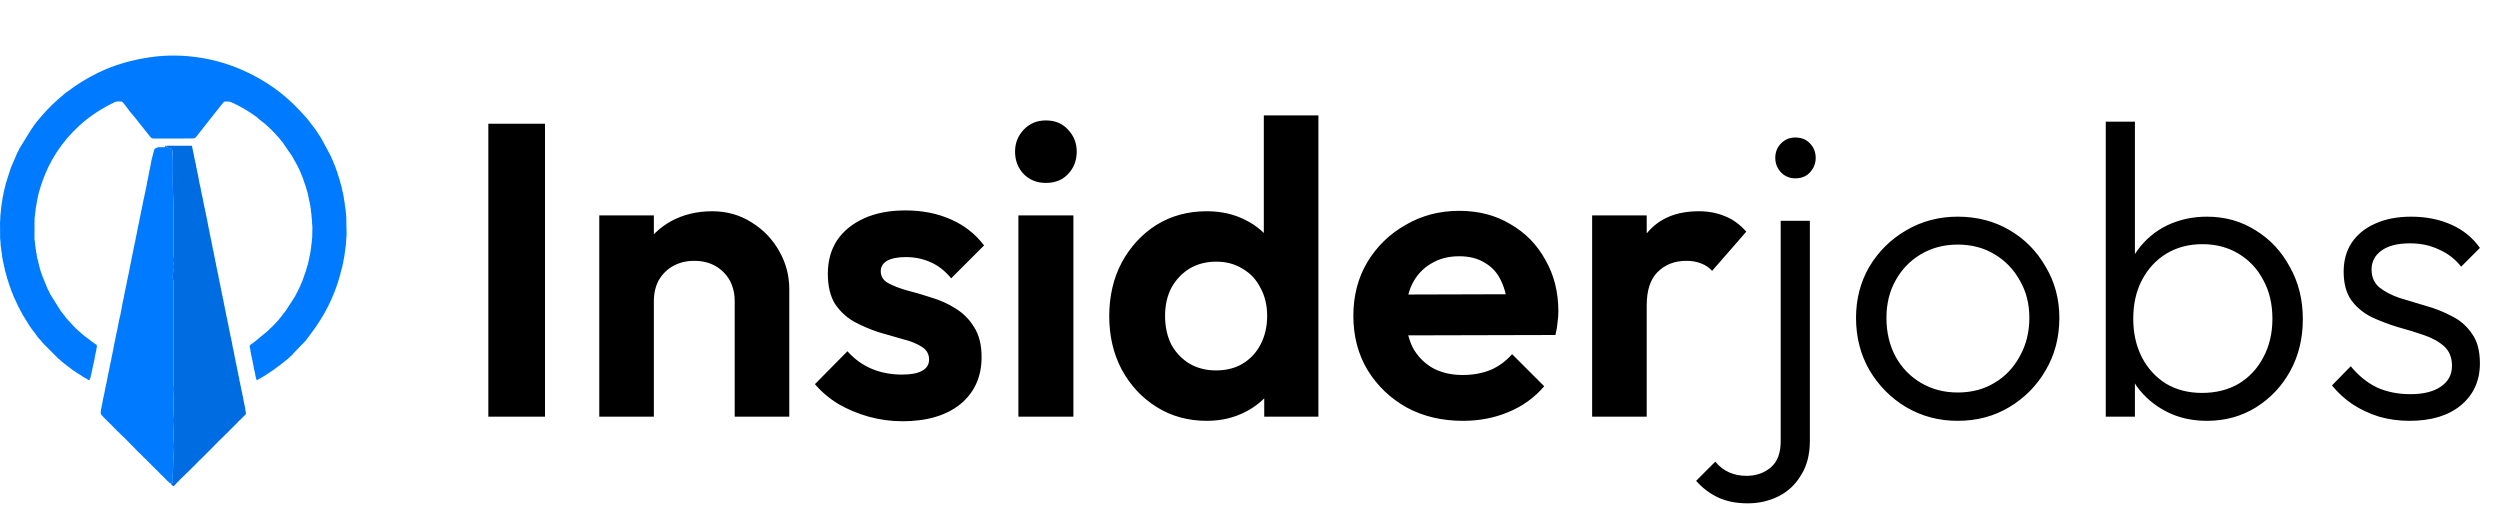
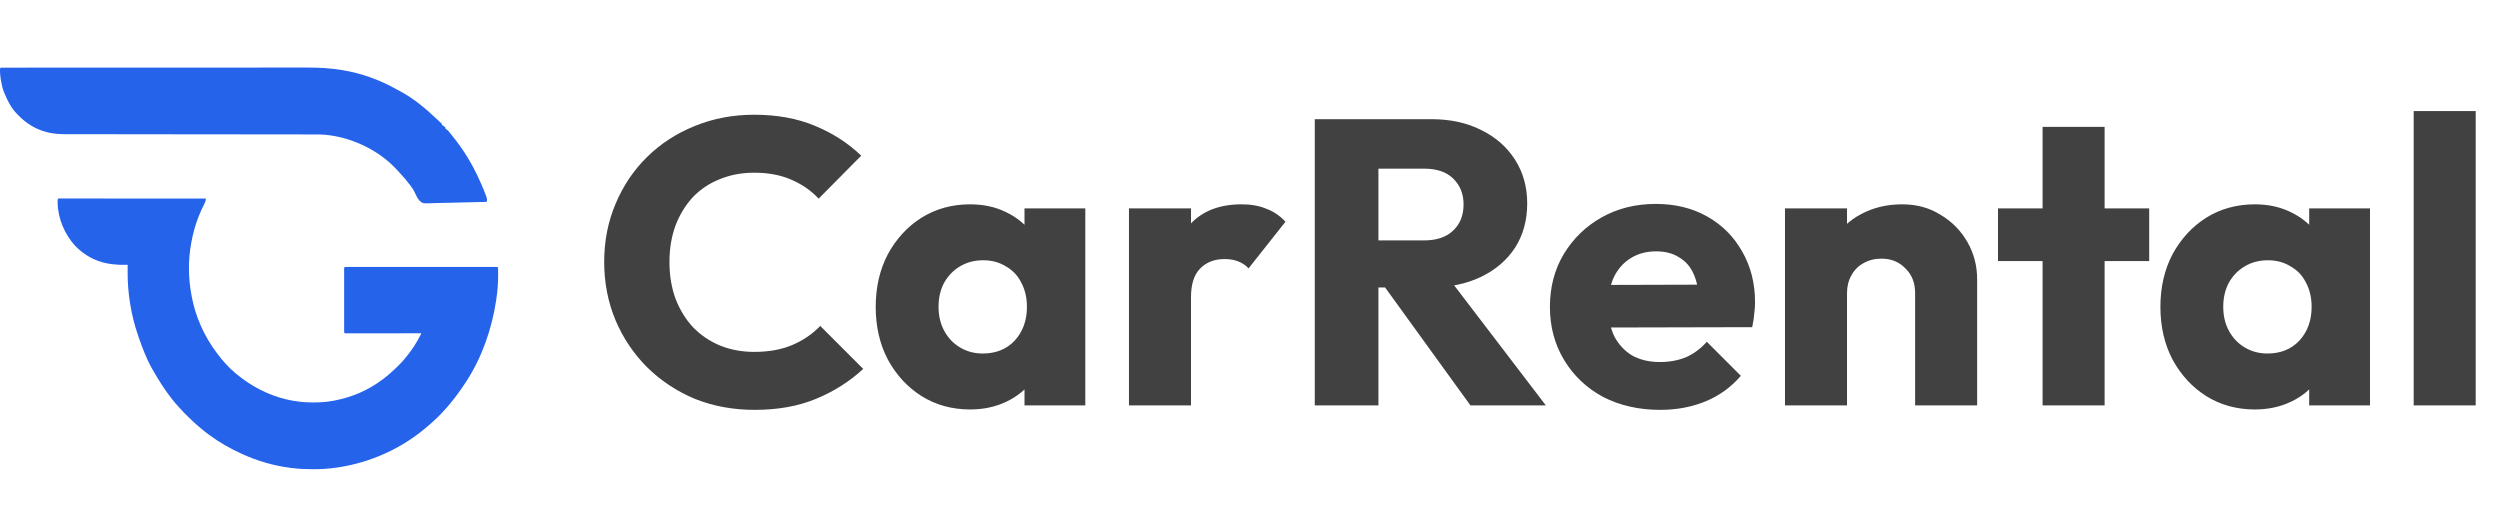
- <svg xmlns="http://www.w3.org/2000/svg" width="180" height="38" viewBox="0 0 180 38" fill="none">
-   <path d="M35.16 30V8.91H39.24V30H35.16ZM52.898 30V21.69C52.898 20.83 52.628 20.13 52.088 19.59C51.548 19.05 50.848 18.78 49.988 18.78C49.428 18.78 48.928 18.9 48.488 19.14C48.048 19.38 47.698 19.72 47.438 20.16C47.198 20.6 47.078 21.11 47.078 21.69L45.548 20.91C45.548 19.77 45.788 18.78 46.268 17.94C46.768 17.08 47.448 16.41 48.308 15.93C49.188 15.45 50.178 15.21 51.278 15.21C52.338 15.21 53.288 15.48 54.128 16.02C54.968 16.54 55.628 17.23 56.108 18.09C56.588 18.93 56.828 19.84 56.828 20.82V30H52.898ZM43.148 30V15.51H47.078V30H43.148ZM64.974 30.33C64.154 30.33 63.344 30.22 62.544 30C61.764 29.78 61.044 29.48 60.384 29.1C59.724 28.7 59.154 28.22 58.674 27.66L61.014 25.29C61.514 25.85 62.094 26.27 62.754 26.55C63.414 26.83 64.144 26.97 64.944 26.97C65.584 26.97 66.064 26.88 66.384 26.7C66.724 26.52 66.894 26.25 66.894 25.89C66.894 25.49 66.714 25.18 66.354 24.96C66.014 24.74 65.564 24.56 65.004 24.42C64.444 24.26 63.854 24.09 63.234 23.91C62.634 23.71 62.054 23.46 61.494 23.16C60.934 22.84 60.474 22.41 60.114 21.87C59.774 21.31 59.604 20.59 59.604 19.71C59.604 18.79 59.824 17.99 60.264 17.31C60.724 16.63 61.374 16.1 62.214 15.72C63.054 15.34 64.044 15.15 65.184 15.15C66.384 15.15 67.464 15.36 68.424 15.78C69.404 16.2 70.214 16.83 70.854 17.67L68.484 20.04C68.044 19.5 67.544 19.11 66.984 18.87C66.444 18.63 65.854 18.51 65.214 18.51C64.634 18.51 64.184 18.6 63.864 18.78C63.564 18.96 63.414 19.21 63.414 19.53C63.414 19.89 63.584 20.17 63.924 20.37C64.284 20.57 64.744 20.75 65.304 20.91C65.864 21.05 66.444 21.22 67.044 21.42C67.664 21.6 68.244 21.86 68.784 22.2C69.344 22.54 69.794 22.99 70.134 23.55C70.494 24.11 70.674 24.83 70.674 25.71C70.674 27.13 70.164 28.26 69.144 29.1C68.124 29.92 66.734 30.33 64.974 30.33ZM73.324 30V15.51H77.284V30H73.324ZM75.304 13.17C74.664 13.17 74.134 12.96 73.714 12.54C73.294 12.1 73.084 11.56 73.084 10.92C73.084 10.3 73.294 9.77 73.714 9.33C74.134 8.89 74.664 8.67 75.304 8.67C75.964 8.67 76.494 8.89 76.894 9.33C77.314 9.77 77.524 10.3 77.524 10.92C77.524 11.56 77.314 12.1 76.894 12.54C76.494 12.96 75.964 13.17 75.304 13.17ZM86.885 30.3C85.545 30.3 84.345 29.97 83.285 29.31C82.225 28.65 81.385 27.75 80.765 26.61C80.165 25.47 79.865 24.19 79.865 22.77C79.865 21.33 80.165 20.04 80.765 18.9C81.385 17.76 82.215 16.86 83.255 16.2C84.315 15.54 85.525 15.21 86.885 15.21C87.925 15.21 88.855 15.42 89.675 15.84C90.515 16.26 91.185 16.85 91.685 17.61C92.205 18.35 92.485 19.19 92.525 20.13V25.29C92.485 26.23 92.215 27.08 91.715 27.84C91.215 28.6 90.545 29.2 89.705 29.64C88.865 30.08 87.925 30.3 86.885 30.3ZM87.545 26.67C88.285 26.67 88.925 26.51 89.465 26.19C90.025 25.85 90.455 25.39 90.755 24.81C91.075 24.21 91.235 23.52 91.235 22.74C91.235 21.98 91.075 21.31 90.755 20.73C90.455 20.13 90.025 19.67 89.465 19.35C88.925 19.01 88.295 18.84 87.575 18.84C86.835 18.84 86.185 19.01 85.625 19.35C85.085 19.69 84.655 20.15 84.335 20.73C84.035 21.31 83.885 21.98 83.885 22.74C83.885 23.52 84.035 24.21 84.335 24.81C84.655 25.39 85.095 25.85 85.655 26.19C86.215 26.51 86.845 26.67 87.545 26.67ZM94.925 30H91.025V26.1L91.655 22.56L90.995 19.08V8.31H94.925V30ZM105.332 30.3C103.812 30.3 102.462 29.98 101.282 29.34C100.102 28.68 99.162 27.78 98.462 26.64C97.782 25.5 97.442 24.2 97.442 22.74C97.442 21.3 97.772 20.02 98.432 18.9C99.112 17.76 100.032 16.86 101.192 16.2C102.352 15.52 103.642 15.18 105.062 15.18C106.462 15.18 107.692 15.5 108.752 16.14C109.832 16.76 110.672 17.62 111.272 18.72C111.892 19.8 112.202 21.03 112.202 22.41C112.202 22.67 112.182 22.94 112.142 23.22C112.122 23.48 112.072 23.78 111.992 24.12L99.812 24.15V21.21L110.162 21.18L108.572 22.41C108.532 21.55 108.372 20.83 108.092 20.25C107.832 19.67 107.442 19.23 106.922 18.93C106.422 18.61 105.802 18.45 105.062 18.45C104.282 18.45 103.602 18.63 103.022 18.99C102.442 19.33 101.992 19.82 101.672 20.46C101.372 21.08 101.222 21.82 101.222 22.68C101.222 23.56 101.382 24.33 101.702 24.99C102.042 25.63 102.522 26.13 103.142 26.49C103.762 26.83 104.482 27 105.302 27C106.042 27 106.712 26.88 107.312 26.64C107.912 26.38 108.432 26 108.872 25.5L111.182 27.81C110.482 28.63 109.622 29.25 108.602 29.67C107.602 30.09 106.512 30.3 105.332 30.3ZM114.633 30V15.51H118.563V30H114.633ZM118.563 21.99L117.033 20.97C117.213 19.19 117.733 17.79 118.593 16.77C119.453 15.73 120.693 15.21 122.313 15.21C123.013 15.21 123.643 15.33 124.203 15.57C124.763 15.79 125.273 16.16 125.733 16.68L123.273 19.5C123.053 19.26 122.783 19.08 122.463 18.96C122.163 18.84 121.813 18.78 121.413 18.78C120.573 18.78 119.883 19.05 119.343 19.59C118.823 20.11 118.563 20.91 118.563 21.99ZM125.84 36.24C125.02 36.24 124.31 36.1 123.71 35.82C123.11 35.54 122.58 35.14 122.12 34.62L123.5 33.24C123.8 33.6 124.14 33.86 124.52 34.02C124.88 34.18 125.29 34.26 125.75 34.26C126.43 34.26 127.01 34.06 127.49 33.66C127.97 33.26 128.21 32.63 128.21 31.77V15.9H130.31V31.74C130.31 32.72 130.1 33.54 129.68 34.2C129.28 34.88 128.74 35.39 128.06 35.73C127.38 36.07 126.64 36.24 125.84 36.24ZM129.26 12.84C128.86 12.84 128.52 12.7 128.24 12.42C127.96 12.12 127.82 11.77 127.82 11.37C127.82 10.95 127.96 10.6 128.24 10.32C128.52 10.04 128.86 9.9 129.26 9.9C129.7 9.9 130.05 10.04 130.31 10.32C130.59 10.6 130.73 10.95 130.73 11.37C130.73 11.77 130.59 12.12 130.31 12.42C130.05 12.7 129.7 12.84 129.26 12.84ZM140.954 30.3C139.594 30.3 138.354 29.97 137.234 29.31C136.134 28.65 135.254 27.76 134.594 26.64C133.954 25.52 133.634 24.27 133.634 22.89C133.634 21.53 133.954 20.3 134.594 19.2C135.254 18.1 136.134 17.23 137.234 16.59C138.354 15.93 139.594 15.6 140.954 15.6C142.334 15.6 143.574 15.92 144.674 16.56C145.774 17.2 146.644 18.08 147.284 19.2C147.944 20.3 148.274 21.53 148.274 22.89C148.274 24.29 147.944 25.55 147.284 26.67C146.644 27.77 145.774 28.65 144.674 29.31C143.574 29.97 142.334 30.3 140.954 30.3ZM140.954 28.26C141.954 28.26 142.834 28.03 143.594 27.57C144.374 27.11 144.984 26.47 145.424 25.65C145.884 24.83 146.114 23.91 146.114 22.89C146.114 21.87 145.884 20.97 145.424 20.19C144.984 19.39 144.374 18.76 143.594 18.3C142.834 17.84 141.954 17.61 140.954 17.61C139.974 17.61 139.094 17.84 138.314 18.3C137.534 18.76 136.924 19.39 136.484 20.19C136.044 20.97 135.824 21.87 135.824 22.89C135.824 23.93 136.044 24.86 136.484 25.68C136.924 26.48 137.534 27.11 138.314 27.57C139.094 28.03 139.974 28.26 140.954 28.26ZM158.904 30.3C157.824 30.3 156.854 30.08 155.994 29.64C155.134 29.2 154.424 28.6 153.864 27.84C153.324 27.06 152.994 26.16 152.874 25.14V20.73C152.994 19.69 153.334 18.79 153.894 18.03C154.454 17.25 155.164 16.65 156.024 16.23C156.904 15.81 157.864 15.6 158.904 15.6C160.204 15.6 161.374 15.93 162.414 16.59C163.454 17.23 164.274 18.11 164.874 19.23C165.494 20.33 165.804 21.58 165.804 22.98C165.804 24.36 165.504 25.6 164.904 26.7C164.304 27.8 163.474 28.68 162.414 29.34C161.374 29.98 160.204 30.3 158.904 30.3ZM151.614 30V8.76H153.714V19.35L153.294 22.74L153.714 26.22V30H151.614ZM158.544 28.29C159.544 28.29 160.424 28.07 161.184 27.63C161.944 27.17 162.534 26.54 162.954 25.74C163.394 24.92 163.614 23.99 163.614 22.95C163.614 21.89 163.394 20.96 162.954 20.16C162.534 19.36 161.944 18.73 161.184 18.27C160.424 17.81 159.554 17.58 158.574 17.58C157.594 17.58 156.724 17.81 155.964 18.27C155.224 18.73 154.644 19.36 154.224 20.16C153.804 20.96 153.594 21.89 153.594 22.95C153.594 23.99 153.804 24.92 154.224 25.74C154.644 26.54 155.224 27.17 155.964 27.63C156.704 28.07 157.564 28.29 158.544 28.29ZM173.483 30.3C172.723 30.3 171.993 30.2 171.293 30C170.593 29.78 169.953 29.48 169.373 29.1C168.813 28.72 168.323 28.27 167.903 27.75L169.253 26.37C169.813 27.05 170.443 27.56 171.143 27.9C171.863 28.22 172.663 28.38 173.543 28.38C174.483 28.38 175.213 28.2 175.733 27.84C176.273 27.48 176.543 26.98 176.543 26.34C176.543 25.74 176.353 25.27 175.973 24.93C175.593 24.59 175.103 24.32 174.503 24.12C173.923 23.92 173.303 23.73 172.643 23.55C171.983 23.35 171.353 23.11 170.753 22.83C170.153 22.53 169.663 22.12 169.283 21.6C168.923 21.08 168.743 20.4 168.743 19.56C168.743 18.76 168.933 18.07 169.313 17.49C169.713 16.89 170.273 16.43 170.993 16.11C171.733 15.77 172.603 15.6 173.603 15.6C174.663 15.6 175.623 15.79 176.483 16.17C177.343 16.55 178.033 17.11 178.553 17.85L177.203 19.2C176.783 18.66 176.253 18.25 175.613 17.97C174.993 17.67 174.293 17.52 173.513 17.52C172.613 17.52 171.923 17.7 171.443 18.06C170.983 18.4 170.753 18.85 170.753 19.41C170.753 19.95 170.943 20.38 171.323 20.7C171.703 21 172.183 21.25 172.763 21.45C173.363 21.63 173.993 21.82 174.653 22.02C175.313 22.2 175.943 22.45 176.543 22.77C177.143 23.07 177.623 23.49 177.983 24.03C178.363 24.55 178.553 25.26 178.553 26.16C178.553 27.42 178.093 28.43 177.173 29.19C176.273 29.93 175.043 30.3 173.483 30.3Z" fill="black" />
-   <path d="M10.031 8.871C9.993 8.818 9.955 8.765 9.907 8.696C9.892 8.672 9.885 8.668 9.875 8.67C9.857 8.642 9.838 8.615 9.805 8.57C9.638 8.371 9.487 8.19 9.335 8.01C9.335 8.01 9.323 8.01 9.327 7.997C9.175 7.786 9.022 7.588 8.864 7.394C8.833 7.356 8.784 7.311 8.741 7.31C8.579 7.305 8.415 7.281 8.256 7.357C7.323 7.804 6.462 8.357 5.698 9.059C4.45 10.206 3.548 11.579 3.007 13.187C2.848 13.661 2.704 14.14 2.641 14.639C2.636 14.657 2.631 14.674 2.621 14.716C2.612 14.772 2.609 14.805 2.607 14.838C2.6 14.867 2.593 14.896 2.579 14.954C2.567 15.052 2.562 15.123 2.557 15.194C2.553 15.211 2.55 15.229 2.54 15.273C2.519 15.449 2.504 15.599 2.488 15.748C2.486 16.225 2.483 16.702 2.481 17.21C2.491 17.298 2.5 17.355 2.51 17.411C2.513 17.467 2.516 17.523 2.522 17.606C2.533 17.665 2.542 17.696 2.551 17.728C2.555 17.784 2.559 17.84 2.566 17.921C2.576 17.966 2.583 17.985 2.59 18.005C2.592 18.048 2.595 18.091 2.6 18.159C2.611 18.204 2.619 18.224 2.627 18.244C2.64 18.339 2.654 18.435 2.671 18.558C2.687 18.616 2.698 18.647 2.71 18.678C2.79 18.989 2.849 19.308 2.955 19.61C3.1 20.025 3.28 20.428 3.455 20.86C3.487 20.919 3.509 20.955 3.532 20.991C3.549 21.034 3.566 21.076 3.591 21.136C3.601 21.164 3.608 21.169 3.618 21.17C3.618 21.17 3.617 21.173 3.619 21.186C3.646 21.234 3.669 21.268 3.693 21.302C3.92 21.665 4.147 22.027 4.383 22.404C4.393 22.419 4.4 22.427 4.4 22.427L4.411 22.426C4.411 22.426 4.412 22.436 4.42 22.45C4.499 22.552 4.571 22.641 4.643 22.729C4.676 22.775 4.71 22.822 4.757 22.887C4.994 23.146 5.213 23.392 5.442 23.627C5.564 23.753 5.705 23.862 5.838 23.978C5.847 23.991 5.857 24.003 5.882 24.03C5.929 24.066 5.961 24.087 5.993 24.107C6.002 24.118 6.01 24.128 6.035 24.153C6.243 24.313 6.436 24.457 6.629 24.602C6.694 24.648 6.758 24.695 6.841 24.755C6.888 24.786 6.916 24.803 6.944 24.82C7.019 24.916 6.955 25.012 6.94 25.131C6.933 25.175 6.932 25.196 6.931 25.217C6.897 25.378 6.862 25.539 6.821 25.724C6.815 25.77 6.814 25.79 6.814 25.811C6.765 26.038 6.716 26.264 6.66 26.515C6.652 26.561 6.649 26.582 6.647 26.603C6.641 26.621 6.636 26.638 6.624 26.677C6.616 26.72 6.614 26.741 6.612 26.762C6.59 26.856 6.568 26.951 6.538 27.073C6.514 27.168 6.507 27.238 6.481 27.3C6.468 27.331 6.421 27.348 6.389 27.372C6.32 27.327 6.25 27.283 6.159 27.226C6.092 27.19 6.045 27.167 5.999 27.143C5.935 27.099 5.87 27.054 5.786 26.996C5.685 26.934 5.602 26.886 5.52 26.838C5.489 26.813 5.458 26.789 5.409 26.751C5.355 26.717 5.319 26.697 5.283 26.677C5.199 26.615 5.116 26.552 5.013 26.474C4.918 26.402 4.841 26.345 4.765 26.288C4.751 26.274 4.736 26.259 4.706 26.231C4.663 26.201 4.635 26.183 4.608 26.166C4.583 26.143 4.558 26.119 4.521 26.085C4.503 26.065 4.496 26.063 4.487 26.067C4.487 26.067 4.479 26.054 4.474 26.047C4.469 26.041 4.459 26.042 4.459 26.042C4.391 25.982 4.323 25.922 4.243 25.849C4.231 25.838 4.217 25.837 4.217 25.837C3.869 25.488 3.521 25.139 3.164 24.779C3.156 24.769 3.146 24.768 3.146 24.768C3.088 24.697 3.03 24.625 2.957 24.534C2.906 24.481 2.871 24.447 2.835 24.412C2.835 24.412 2.83 24.424 2.83 24.406C2.779 24.33 2.727 24.273 2.675 24.216C2.675 24.216 2.671 24.225 2.671 24.209C2.644 24.162 2.617 24.131 2.59 24.1C2.558 24.053 2.526 24.005 2.481 23.939C2.43 23.875 2.392 23.83 2.353 23.785C2.353 23.785 2.351 23.79 2.351 23.775C2.302 23.699 2.253 23.639 2.205 23.579C2.205 23.579 2.197 23.577 2.199 23.565C2.156 23.491 2.112 23.429 2.068 23.367C2.013 23.275 1.957 23.182 1.889 23.07C1.862 23.034 1.848 23.017 1.834 22.999C1.834 22.999 1.834 22.998 1.832 22.984C1.751 22.848 1.673 22.725 1.596 22.602C1.588 22.58 1.579 22.559 1.561 22.517C1.515 22.436 1.479 22.375 1.442 22.314C1.436 22.295 1.43 22.276 1.417 22.243C1.411 22.228 1.397 22.22 1.397 22.22C1.392 22.206 1.388 22.192 1.373 22.159C1.348 22.12 1.335 22.101 1.321 22.082C1.246 21.919 1.171 21.757 1.087 21.57C1.054 21.501 1.03 21.456 1.006 21.412C0.985 21.352 0.964 21.293 0.933 21.209C0.885 21.098 0.848 21.01 0.81 20.923C0.81 20.923 0.811 20.909 0.807 20.891C0.79 20.844 0.776 20.815 0.762 20.786C0.762 20.778 0.761 20.77 0.756 20.738C0.726 20.657 0.702 20.6 0.677 20.543C0.638 20.42 0.6 20.296 0.556 20.149C0.541 20.106 0.531 20.087 0.521 20.068C0.489 19.944 0.458 19.819 0.419 19.668C0.397 19.599 0.382 19.555 0.367 19.512C0.35 19.426 0.333 19.339 0.312 19.231C0.302 19.193 0.295 19.177 0.288 19.162C0.285 19.13 0.282 19.098 0.275 19.041C0.262 18.997 0.254 18.978 0.245 18.958C0.243 18.94 0.242 18.922 0.238 18.88C0.225 18.838 0.217 18.818 0.208 18.799C0.204 18.756 0.2 18.712 0.193 18.645C0.181 18.601 0.173 18.582 0.166 18.562C0.154 18.466 0.143 18.371 0.129 18.244C0.119 18.184 0.111 18.154 0.108 18.115C0.105 18.085 0.097 18.066 0.092 18.03C0.088 17.972 0.081 17.93 0.077 17.873C0.07 17.802 0.059 17.746 0.049 17.69C0.045 17.608 0.041 17.526 0.036 17.413C0.026 17.314 0.017 17.244 0.008 17.175C0.007 16.884 0.006 16.592 0.005 16.266C0.004 16.176 0.002 16.12 0 16.064C0.005 15.97 0.01 15.876 0.02 15.752C0.025 15.651 0.026 15.581 0.027 15.51C0.036 15.429 0.045 15.348 0.059 15.239C0.065 15.168 0.065 15.124 0.072 15.065C0.083 14.991 0.086 14.934 0.096 14.867C0.101 14.839 0.1 14.818 0.106 14.784C0.116 14.74 0.118 14.709 0.119 14.678C0.124 14.659 0.128 14.641 0.136 14.606C0.139 14.59 0.142 14.579 0.142 14.579L0.132 14.575C0.145 14.515 0.157 14.456 0.174 14.37C0.179 14.323 0.179 14.302 0.178 14.282C0.193 14.215 0.208 14.149 0.231 14.052C0.251 13.953 0.261 13.883 0.272 13.812C0.272 13.812 0.274 13.802 0.28 13.791C0.291 13.75 0.296 13.719 0.301 13.688C0.323 13.605 0.345 13.523 0.373 13.418C0.382 13.373 0.384 13.352 0.394 13.319C0.405 13.279 0.409 13.251 0.413 13.224C0.425 13.19 0.437 13.156 0.458 13.097C0.495 12.978 0.523 12.884 0.553 12.79C0.631 12.548 0.71 12.306 0.789 12.063C0.807 12.02 0.826 11.977 0.855 11.911C0.992 11.591 1.119 11.294 1.246 10.997C1.271 10.952 1.296 10.908 1.333 10.843C1.365 10.775 1.384 10.728 1.403 10.681C1.403 10.681 1.402 10.677 1.413 10.672C1.693 10.225 1.957 9.78 2.233 9.343C2.365 9.133 2.52 8.938 2.665 8.736C2.665 8.736 2.666 8.736 2.678 8.729C3.146 8.162 3.63 7.627 4.179 7.154C4.362 6.995 4.545 6.837 4.728 6.679C4.728 6.679 4.726 6.677 4.74 6.675C4.802 6.638 4.85 6.603 4.898 6.567C5.571 6.055 6.29 5.615 7.051 5.244C8.241 4.663 9.498 4.312 10.806 4.122C12.01 3.946 13.213 3.964 14.411 4.153C15.457 4.318 16.468 4.612 17.44 5.038C19.056 5.747 20.472 6.737 21.662 8.045C21.825 8.225 21.989 8.405 22.153 8.585C22.197 8.646 22.241 8.706 22.299 8.786C22.459 8.994 22.604 9.183 22.75 9.371C22.75 9.371 22.751 9.37 22.753 9.383C22.791 9.445 22.828 9.494 22.864 9.543C22.872 9.561 22.881 9.58 22.901 9.617C22.963 9.706 23.014 9.778 23.064 9.85C23.064 9.85 23.066 9.845 23.066 9.86C23.098 9.921 23.13 9.968 23.162 10.015C23.186 10.06 23.209 10.106 23.246 10.173C23.445 10.541 23.63 10.887 23.816 11.234C23.839 11.292 23.862 11.351 23.895 11.432C23.927 11.5 23.951 11.545 23.975 11.59C23.991 11.637 24.008 11.685 24.035 11.758C24.075 11.85 24.105 11.917 24.135 11.985C24.158 12.057 24.181 12.128 24.212 12.224C24.244 12.307 24.268 12.365 24.291 12.422C24.303 12.466 24.315 12.511 24.333 12.582C24.378 12.718 24.416 12.827 24.453 12.936C24.476 13.033 24.5 13.13 24.529 13.252C24.548 13.309 24.561 13.34 24.573 13.371C24.608 13.534 24.642 13.697 24.683 13.888C24.703 13.972 24.718 14.028 24.732 14.084C24.75 14.206 24.767 14.328 24.788 14.475C24.799 14.519 24.806 14.539 24.813 14.559C24.817 14.615 24.82 14.671 24.826 14.757C24.85 14.909 24.871 15.031 24.892 15.153C24.891 15.171 24.891 15.189 24.892 15.237C24.907 15.374 24.919 15.481 24.932 15.589C24.933 15.644 24.933 15.7 24.934 15.789C24.942 16.181 24.948 16.539 24.955 16.897C24.946 17.03 24.936 17.164 24.922 17.329C24.911 17.457 24.906 17.553 24.9 17.65C24.896 17.68 24.891 17.709 24.881 17.767C24.861 17.918 24.847 18.042 24.833 18.166C24.825 18.22 24.816 18.275 24.803 18.355C24.797 18.401 24.797 18.422 24.797 18.442C24.788 18.484 24.779 18.526 24.762 18.597C24.728 18.776 24.7 18.927 24.673 19.077C24.666 19.106 24.658 19.135 24.643 19.191C24.576 19.448 24.521 19.678 24.457 19.906C24.033 21.422 23.323 22.794 22.371 24.044C22.24 24.216 22.111 24.39 21.982 24.563C21.982 24.563 21.983 24.566 21.969 24.57C21.68 24.863 21.405 25.15 21.131 25.439C21.095 25.476 21.066 25.519 21.034 25.559C21.034 25.559 21.043 25.565 21.026 25.565C20.913 25.658 20.817 25.75 20.721 25.842C20.721 25.842 20.728 25.847 20.713 25.847C20.008 26.42 19.294 26.957 18.481 27.38C18.447 27.263 18.421 27.17 18.394 27.077C18.382 27.008 18.371 26.938 18.355 26.839C18.324 26.701 18.297 26.593 18.27 26.485C18.269 26.454 18.267 26.424 18.262 26.369C18.249 26.325 18.241 26.306 18.232 26.286C18.23 26.256 18.227 26.225 18.221 26.171C18.209 26.127 18.201 26.108 18.192 26.088C18.192 26.07 18.192 26.052 18.189 26.006C18.148 25.817 18.11 25.656 18.072 25.495C18.068 25.461 18.065 25.428 18.057 25.374C18.051 25.345 18.046 25.338 18.037 25.335C18.036 25.317 18.036 25.299 18.033 25.253C18.019 25.161 18.015 25.094 17.994 25.033C17.957 24.923 17.983 24.848 18.083 24.785C18.193 24.716 18.299 24.638 18.4 24.555C18.643 24.358 18.881 24.155 19.121 23.954C19.121 23.954 19.137 23.948 19.15 23.94C19.172 23.927 19.176 23.919 19.175 23.908C19.201 23.889 19.227 23.869 19.271 23.835C19.349 23.758 19.408 23.696 19.468 23.634C19.481 23.632 19.491 23.626 19.514 23.6C19.698 23.412 19.875 23.245 20.032 23.06C20.222 22.837 20.395 22.598 20.575 22.366C20.575 22.366 20.573 22.363 20.585 22.359C20.797 22.039 20.997 21.724 21.196 21.41C21.196 21.41 21.204 21.405 21.208 21.401C21.212 21.397 21.21 21.385 21.21 21.385C21.228 21.356 21.245 21.328 21.278 21.275C21.316 21.199 21.339 21.148 21.363 21.096C21.363 21.096 21.372 21.087 21.382 21.072C21.436 20.963 21.479 20.869 21.529 20.771C21.543 20.758 21.545 20.748 21.54 20.738C21.561 20.695 21.583 20.653 21.616 20.59C21.63 20.556 21.634 20.542 21.644 20.525C21.657 20.515 21.656 20.508 21.648 20.501C21.685 20.419 21.722 20.337 21.77 20.23C21.852 20.001 21.923 19.796 21.994 19.591C21.999 19.578 22.004 19.565 22.018 19.531C22.064 19.378 22.1 19.246 22.137 19.114C22.144 19.097 22.15 19.08 22.165 19.039C22.187 18.942 22.201 18.869 22.215 18.797C22.221 18.78 22.227 18.762 22.24 18.72C22.262 18.61 22.277 18.525 22.291 18.44C22.298 18.423 22.304 18.406 22.318 18.365C22.326 18.308 22.328 18.275 22.329 18.243C22.336 18.213 22.344 18.183 22.358 18.126C22.369 18.042 22.373 17.984 22.378 17.926C22.382 17.908 22.387 17.89 22.398 17.847C22.408 17.764 22.411 17.706 22.414 17.648C22.421 17.606 22.427 17.564 22.44 17.493C22.45 17.394 22.453 17.323 22.457 17.253C22.462 17.222 22.467 17.192 22.477 17.134C22.487 16.863 22.494 16.62 22.494 16.377C22.494 16.274 22.477 16.17 22.467 16.067C22.467 16.011 22.467 15.956 22.466 15.867C22.453 15.741 22.441 15.646 22.428 15.552C22.427 15.509 22.426 15.466 22.422 15.394C22.411 15.322 22.401 15.278 22.391 15.234C22.388 15.178 22.385 15.123 22.38 15.04C22.369 14.981 22.359 14.949 22.349 14.918C22.348 14.886 22.346 14.853 22.343 14.795C22.331 14.741 22.322 14.713 22.313 14.685C22.312 14.672 22.312 14.659 22.307 14.622C22.283 14.518 22.264 14.439 22.245 14.359C22.221 14.233 22.196 14.107 22.169 13.964C22.165 13.947 22.154 13.938 22.154 13.938C22.152 13.917 22.15 13.897 22.144 13.851C22.13 13.807 22.119 13.789 22.109 13.77C22.106 13.748 22.102 13.727 22.094 13.688C22.089 13.661 22.084 13.657 22.075 13.656C22.055 13.582 22.035 13.509 22.008 13.408C21.961 13.271 21.921 13.162 21.88 13.054C21.863 12.993 21.845 12.933 21.818 12.85C21.788 12.781 21.768 12.735 21.749 12.689C21.749 12.689 21.747 12.672 21.738 12.652C21.716 12.607 21.702 12.583 21.688 12.558C21.688 12.558 21.691 12.547 21.687 12.528C21.61 12.348 21.544 12.184 21.463 12.027C21.359 11.824 21.242 11.627 21.131 11.428C21.108 11.382 21.084 11.336 21.049 11.268C20.83 10.948 20.623 10.651 20.417 10.354C20.417 10.341 20.413 10.331 20.393 10.306C19.996 9.796 19.568 9.344 19.096 8.934C18.949 8.806 18.789 8.692 18.635 8.572C18.635 8.572 18.631 8.576 18.628 8.563C18.59 8.518 18.559 8.484 18.522 8.457C17.928 8.025 17.305 7.642 16.63 7.35C16.495 7.292 16.321 7.318 16.165 7.314C16.136 7.314 16.101 7.356 16.078 7.385C15.874 7.637 15.671 7.888 15.471 8.142C15.021 8.711 14.573 9.281 14.126 9.852C14.06 9.936 13.991 9.973 13.875 9.969C13.599 9.96 13.322 9.975 13.029 9.975C12.93 9.973 12.849 9.977 12.753 9.976C12.709 9.974 12.679 9.977 12.632 9.975C12.401 9.973 12.188 9.976 11.957 9.975C11.649 9.971 11.359 9.969 11.069 9.973C10.968 9.975 10.891 9.946 10.83 9.865C10.747 9.754 10.657 9.648 10.571 9.541C10.398 9.325 10.225 9.11 10.052 8.889C10.047 8.873 10.04 8.87 10.031 8.871Z" fill="#007AFF" />
-   <path d="M16.812 25.215C16.841 25.377 16.871 25.538 16.904 25.727C16.917 25.785 16.926 25.816 16.935 25.847C16.95 25.931 16.964 26.014 16.982 26.122C16.994 26.166 17.003 26.185 17.011 26.205C17.018 26.253 17.025 26.302 17.035 26.366C17.039 26.382 17.049 26.391 17.049 26.391C17.052 26.424 17.056 26.458 17.063 26.517C17.074 26.562 17.082 26.581 17.09 26.601C17.093 26.632 17.096 26.663 17.103 26.717C17.114 26.76 17.122 26.779 17.13 26.799C17.137 26.847 17.143 26.895 17.153 26.96C17.156 26.977 17.168 26.987 17.168 26.987C17.169 27.009 17.171 27.03 17.177 27.078C17.19 27.135 17.201 27.165 17.211 27.195C17.217 27.243 17.223 27.291 17.232 27.356C17.235 27.373 17.247 27.383 17.247 27.383C17.248 27.403 17.249 27.424 17.254 27.471C17.268 27.529 17.279 27.56 17.29 27.591C17.296 27.64 17.303 27.688 17.313 27.752C17.317 27.768 17.326 27.777 17.326 27.777C17.345 27.877 17.363 27.977 17.386 28.105C17.409 28.204 17.428 28.274 17.446 28.344C17.449 28.375 17.452 28.405 17.458 28.46C17.469 28.503 17.477 28.523 17.485 28.543C17.508 28.666 17.53 28.788 17.558 28.941C17.584 29.067 17.606 29.164 17.628 29.261C17.655 29.425 17.682 29.589 17.709 29.773C17.709 29.794 17.713 29.802 17.713 29.802C17.706 29.809 17.7 29.817 17.675 29.843C17.624 29.896 17.591 29.932 17.558 29.968C17.558 29.968 17.561 29.97 17.548 29.973C17.436 30.079 17.338 30.182 17.24 30.285C17.226 30.285 17.216 30.291 17.193 30.315C17.146 30.366 17.114 30.404 17.082 30.442C17.082 30.442 17.085 30.445 17.072 30.448C17.014 30.5 16.969 30.551 16.924 30.601C16.924 30.601 16.927 30.603 16.914 30.607C16.696 30.818 16.493 31.027 16.289 31.235C16.275 31.237 16.265 31.243 16.243 31.268C16.196 31.319 16.164 31.356 16.131 31.393C16.131 31.393 16.135 31.396 16.121 31.399C15.991 31.517 15.873 31.63 15.759 31.747C15.525 31.985 15.294 32.224 15.061 32.462C15.061 32.462 15.065 32.465 15.051 32.467C14.819 32.691 14.601 32.913 14.383 33.135C14.37 33.136 14.361 33.142 14.339 33.166C14.238 33.269 14.153 33.359 14.068 33.45C14.068 33.45 14.073 33.453 14.059 33.454C13.999 33.506 13.954 33.557 13.909 33.608C13.909 33.608 13.915 33.612 13.9 33.613C13.839 33.665 13.792 33.716 13.746 33.768C13.474 34.033 13.202 34.298 12.913 34.58C12.874 34.624 12.852 34.651 12.83 34.678C12.819 34.678 12.811 34.683 12.791 34.705C12.691 34.811 12.606 34.904 12.521 34.997C12.505 35 12.489 35.003 12.454 34.995C12.376 34.924 12.317 34.863 12.273 34.802C12.41 34.811 12.451 34.751 12.452 34.636C12.454 34.434 12.425 34.234 12.446 34.031C12.471 33.792 12.461 33.55 12.469 33.309C12.472 33.194 12.482 33.079 12.484 32.965C12.485 32.843 12.48 32.721 12.476 32.599C12.47 32.426 12.455 32.252 12.458 32.078C12.461 31.882 12.484 31.686 12.489 31.489C12.493 31.325 12.487 31.16 12.482 30.995C12.474 30.728 12.457 30.462 12.456 30.195C12.455 30.038 12.486 29.882 12.489 29.725C12.494 29.375 12.486 29.026 12.492 28.676C12.496 28.473 12.517 28.27 12.528 28.067C12.531 28.002 12.528 27.935 12.522 27.87C12.514 27.766 12.492 27.662 12.492 27.558C12.49 25.176 12.49 22.794 12.49 20.412C12.49 20.346 12.506 20.274 12.485 20.215C12.382 19.918 12.507 19.618 12.464 19.318C12.439 19.139 12.509 18.949 12.454 18.764C12.444 18.728 12.454 18.685 12.457 18.646C12.467 18.528 12.49 18.411 12.489 18.294C12.478 16.755 12.517 15.216 12.454 13.677C12.416 12.756 12.496 11.832 12.412 10.911C12.396 10.735 12.391 10.718 12.216 10.672C12.172 10.66 12.128 10.644 12.083 10.638C12.001 10.625 11.974 10.574 11.993 10.494C12.593 10.489 13.174 10.489 13.759 10.495C13.775 10.5 13.787 10.499 13.806 10.501C13.812 10.503 13.826 10.503 13.826 10.503C13.836 10.565 13.846 10.627 13.86 10.712C13.87 10.755 13.877 10.774 13.884 10.794C13.888 10.825 13.891 10.856 13.898 10.91C13.909 10.953 13.916 10.973 13.924 10.992C13.953 11.141 13.982 11.29 14.015 11.464C14.026 11.508 14.034 11.527 14.041 11.547C14.045 11.578 14.048 11.609 14.055 11.663C14.067 11.706 14.075 11.725 14.082 11.745C14.099 11.841 14.116 11.938 14.137 12.058C14.148 12.102 14.155 12.121 14.163 12.14C14.164 12.159 14.166 12.178 14.171 12.219C14.182 12.261 14.19 12.281 14.197 12.3C14.198 12.318 14.199 12.336 14.202 12.38C14.215 12.436 14.226 12.467 14.236 12.499C14.28 12.739 14.325 12.98 14.373 13.246C14.385 13.29 14.392 13.31 14.399 13.329C14.4 13.348 14.402 13.366 14.406 13.408C14.418 13.45 14.427 13.469 14.436 13.489C14.452 13.585 14.469 13.681 14.489 13.802C14.501 13.845 14.508 13.865 14.516 13.884C14.518 13.915 14.521 13.946 14.527 14C14.538 14.044 14.546 14.063 14.554 14.083C14.555 14.101 14.556 14.119 14.56 14.162C14.574 14.218 14.585 14.249 14.596 14.28C14.603 14.329 14.61 14.378 14.621 14.441C14.626 14.455 14.633 14.464 14.633 14.464C14.637 14.498 14.641 14.533 14.65 14.593C14.661 14.637 14.669 14.657 14.676 14.676C14.679 14.707 14.683 14.738 14.69 14.793C14.701 14.835 14.709 14.855 14.717 14.874C14.718 14.893 14.72 14.911 14.725 14.953C14.736 14.995 14.743 15.014 14.751 15.034C14.756 15.077 14.761 15.121 14.77 15.188C14.781 15.231 14.789 15.251 14.797 15.27C14.815 15.368 14.834 15.466 14.858 15.592C14.88 15.689 14.897 15.757 14.914 15.825C14.933 15.94 14.953 16.055 14.977 16.185C14.98 16.2 14.989 16.209 14.989 16.209C14.993 16.242 14.997 16.277 15.005 16.34C15.03 16.452 15.05 16.535 15.07 16.618C15.086 16.714 15.103 16.811 15.123 16.931C15.135 16.975 15.143 16.994 15.151 17.014C15.154 17.045 15.157 17.076 15.165 17.134C15.19 17.244 15.211 17.327 15.231 17.409C15.234 17.44 15.237 17.471 15.244 17.526C15.255 17.569 15.262 17.588 15.27 17.608C15.273 17.639 15.276 17.67 15.284 17.724C15.295 17.767 15.303 17.786 15.31 17.806C15.314 17.836 15.317 17.867 15.325 17.924C15.348 18.022 15.366 18.093 15.385 18.164C15.387 18.194 15.39 18.224 15.396 18.28C15.409 18.337 15.42 18.369 15.43 18.4C15.433 18.431 15.437 18.462 15.444 18.516C15.455 18.559 15.462 18.578 15.469 18.598C15.481 18.668 15.493 18.738 15.508 18.835C15.522 18.893 15.533 18.925 15.543 18.956C15.548 18.999 15.553 19.043 15.562 19.11C15.574 19.153 15.581 19.173 15.588 19.192C15.593 19.226 15.597 19.261 15.605 19.314C15.609 19.341 15.613 19.346 15.622 19.347C15.634 19.418 15.647 19.489 15.663 19.589C15.679 19.661 15.692 19.704 15.704 19.747C15.721 19.844 15.737 19.94 15.757 20.061C15.769 20.104 15.776 20.124 15.784 20.144C15.787 20.174 15.79 20.205 15.797 20.263C15.822 20.374 15.842 20.457 15.863 20.54C15.869 20.587 15.876 20.635 15.885 20.701C15.889 20.718 15.9 20.729 15.9 20.729C15.907 20.779 15.914 20.829 15.924 20.898C15.928 20.916 15.939 20.928 15.939 20.928C15.949 20.988 15.96 21.048 15.974 21.136C15.994 21.22 16.009 21.276 16.023 21.331C16.026 21.362 16.03 21.393 16.037 21.448C16.049 21.491 16.056 21.51 16.064 21.529C16.089 21.665 16.114 21.801 16.142 21.964C16.156 22.023 16.167 22.054 16.177 22.085C16.182 22.129 16.186 22.172 16.195 22.239C16.207 22.283 16.214 22.302 16.222 22.322C16.247 22.457 16.272 22.593 16.301 22.756C16.315 22.815 16.326 22.847 16.337 22.878C16.357 22.993 16.378 23.107 16.402 23.237C16.406 23.251 16.415 23.26 16.415 23.26C16.446 23.427 16.477 23.593 16.511 23.784C16.523 23.828 16.53 23.848 16.538 23.867C16.541 23.898 16.545 23.929 16.553 23.983C16.564 24.026 16.571 24.045 16.578 24.065C16.581 24.096 16.584 24.127 16.592 24.184C16.615 24.282 16.634 24.352 16.654 24.422C16.657 24.453 16.66 24.483 16.666 24.538C16.677 24.581 16.686 24.601 16.694 24.62C16.72 24.769 16.746 24.918 16.776 25.094C16.79 25.152 16.801 25.184 16.812 25.215Z" fill="#006CE2" />
-   <path d="M11.976 10.499C11.974 10.575 12.001 10.625 12.084 10.638C12.129 10.645 12.172 10.66 12.217 10.672C12.391 10.718 12.397 10.735 12.413 10.911C12.496 11.832 12.416 12.756 12.454 13.677C12.517 15.216 12.478 16.755 12.489 18.294C12.49 18.411 12.468 18.528 12.457 18.646C12.454 18.685 12.444 18.728 12.454 18.764C12.509 18.949 12.439 19.139 12.465 19.318C12.508 19.618 12.383 19.918 12.485 20.215C12.506 20.274 12.49 20.346 12.491 20.412C12.491 22.794 12.49 25.176 12.492 27.558C12.492 27.662 12.514 27.766 12.523 27.87C12.528 27.936 12.531 28.002 12.528 28.067C12.517 28.27 12.496 28.473 12.492 28.676C12.486 29.026 12.494 29.375 12.489 29.725C12.486 29.882 12.455 30.038 12.456 30.195C12.457 30.462 12.474 30.728 12.482 30.995C12.488 31.16 12.494 31.325 12.489 31.489C12.484 31.686 12.461 31.882 12.458 32.078C12.456 32.252 12.471 32.426 12.476 32.599C12.48 32.721 12.485 32.843 12.484 32.965C12.483 33.079 12.472 33.194 12.469 33.309C12.462 33.55 12.471 33.792 12.447 34.031C12.425 34.235 12.454 34.434 12.453 34.636C12.452 34.751 12.41 34.811 12.264 34.794C12.22 34.773 12.2 34.76 12.18 34.747C12.179 34.736 12.174 34.727 12.152 34.708C12.1 34.66 12.06 34.626 12.02 34.593C11.91 34.481 11.8 34.368 11.674 34.239C11.633 34.201 11.608 34.181 11.583 34.161C11.513 34.087 11.443 34.013 11.357 33.921C11.303 33.871 11.264 33.838 11.226 33.804C11.225 33.792 11.219 33.782 11.195 33.76C11.091 33.659 11 33.574 10.909 33.489C10.891 33.466 10.872 33.444 10.84 33.406C10.801 33.37 10.775 33.35 10.75 33.33C10.749 33.317 10.743 33.307 10.72 33.286C10.682 33.251 10.657 33.231 10.632 33.211C10.587 33.163 10.543 33.115 10.484 33.05C10.43 33 10.392 32.968 10.354 32.935C10.296 32.874 10.238 32.813 10.163 32.734C10.084 32.658 10.021 32.599 9.958 32.54C9.624 32.201 9.29 31.862 8.939 31.505C8.846 31.415 8.768 31.342 8.691 31.27C8.658 31.235 8.626 31.2 8.578 31.15C8.531 31.11 8.5 31.087 8.469 31.062C8.469 31.062 8.465 31.063 8.462 31.05C8.43 31.012 8.401 30.985 8.371 30.959C8.369 30.945 8.362 30.934 8.337 30.912C8.286 30.865 8.25 30.832 8.213 30.8C8.155 30.738 8.098 30.675 8.024 30.596C7.971 30.547 7.933 30.515 7.896 30.483C7.895 30.469 7.888 30.458 7.862 30.436C7.812 30.389 7.775 30.356 7.738 30.324C7.736 30.31 7.729 30.3 7.704 30.277C7.653 30.23 7.616 30.198 7.579 30.167C7.521 30.104 7.462 30.042 7.387 29.961C7.256 29.857 7.227 29.745 7.263 29.61C7.272 29.573 7.269 29.533 7.271 29.494C7.281 29.452 7.292 29.41 7.308 29.342C7.318 29.282 7.322 29.25 7.326 29.216C7.331 29.199 7.336 29.182 7.348 29.139C7.382 28.963 7.408 28.812 7.434 28.662C7.443 28.633 7.451 28.603 7.466 28.55C7.473 28.506 7.474 28.485 7.476 28.464C7.484 28.434 7.492 28.405 7.507 28.349C7.54 28.184 7.565 28.047 7.59 27.909C7.599 27.88 7.607 27.85 7.622 27.797C7.627 27.752 7.627 27.732 7.627 27.711C7.636 27.682 7.646 27.652 7.663 27.595C7.686 27.47 7.703 27.372 7.72 27.275C7.725 27.257 7.73 27.24 7.742 27.199C7.752 27.143 7.755 27.11 7.758 27.077C7.765 27.048 7.772 27.018 7.785 26.966C7.794 26.922 7.796 26.9 7.798 26.879C7.803 26.861 7.809 26.844 7.821 26.8C7.859 26.611 7.89 26.448 7.921 26.285C7.926 26.268 7.931 26.25 7.942 26.211C7.949 26.168 7.951 26.147 7.953 26.126C7.961 26.097 7.969 26.068 7.984 26.012C8.019 25.834 8.047 25.683 8.075 25.532C8.08 25.515 8.085 25.497 8.097 25.456C8.107 25.399 8.111 25.367 8.115 25.334C8.12 25.317 8.126 25.299 8.138 25.255C8.175 25.053 8.206 24.877 8.236 24.701C8.241 24.683 8.246 24.665 8.259 24.622C8.308 24.38 8.351 24.164 8.393 23.948C8.398 23.93 8.404 23.913 8.416 23.869C8.478 23.561 8.532 23.279 8.587 22.997C8.595 22.968 8.602 22.938 8.617 22.882C8.638 22.798 8.654 22.741 8.665 22.684C8.73 22.339 8.793 21.995 8.857 21.65C8.866 21.62 8.875 21.591 8.891 21.534C8.933 21.316 8.967 21.127 9.002 20.937C9.002 20.937 9.005 20.935 9.009 20.932C9.013 20.928 9.016 20.918 9.016 20.918L9.007 20.912C9.019 20.866 9.031 20.82 9.049 20.748C9.056 20.701 9.057 20.68 9.059 20.66C9.067 20.63 9.075 20.601 9.091 20.544C9.123 20.379 9.148 20.242 9.173 20.105C9.183 20.064 9.194 20.022 9.211 19.955C9.22 19.91 9.222 19.889 9.224 19.867C9.231 19.838 9.238 19.809 9.253 19.753C9.301 19.509 9.341 19.292 9.382 19.075C9.389 19.046 9.396 19.017 9.41 18.96C9.446 18.782 9.474 18.631 9.502 18.481C9.508 18.451 9.515 18.422 9.528 18.37C9.537 18.325 9.539 18.304 9.541 18.283C9.546 18.265 9.552 18.248 9.564 18.204C9.599 18.028 9.627 17.878 9.654 17.728C9.662 17.699 9.67 17.669 9.684 17.616C9.691 17.572 9.693 17.551 9.694 17.53C9.702 17.501 9.711 17.471 9.726 17.415C9.761 17.237 9.789 17.086 9.817 16.936C9.824 16.906 9.83 16.877 9.844 16.82C9.89 16.59 9.928 16.386 9.966 16.183C9.975 16.154 9.984 16.124 9.998 16.066C10.048 15.808 10.092 15.58 10.137 15.351C10.142 15.334 10.146 15.316 10.157 15.277C10.163 15.234 10.164 15.213 10.165 15.193C10.174 15.164 10.182 15.134 10.198 15.078C10.223 14.952 10.241 14.854 10.258 14.757C10.263 14.739 10.268 14.722 10.279 14.683C10.285 14.64 10.285 14.619 10.285 14.598C10.294 14.569 10.302 14.54 10.317 14.485C10.328 14.427 10.332 14.394 10.336 14.361C10.341 14.344 10.346 14.326 10.359 14.283C10.427 13.971 10.488 13.684 10.546 13.398C10.57 13.284 10.586 13.168 10.606 13.054C10.614 13.024 10.621 12.995 10.636 12.94C10.646 12.882 10.649 12.849 10.653 12.816C10.658 12.799 10.663 12.781 10.676 12.738C10.712 12.549 10.742 12.385 10.771 12.222C10.776 12.204 10.781 12.187 10.793 12.143C10.841 11.901 10.881 11.685 10.921 11.469C10.929 11.44 10.937 11.41 10.953 11.354C11.007 11.137 11.053 10.947 11.111 10.75C11.232 10.641 11.357 10.586 11.509 10.597C11.607 10.604 11.706 10.597 11.804 10.598C11.872 10.599 11.896 10.562 11.909 10.495C11.94 10.493 11.958 10.496 11.976 10.499Z" fill="#007AFF" />
+ <svg xmlns="http://www.w3.org/2000/svg" width="148" height="30" viewBox="0 0 148 30" fill="none">
+   <path d="M44.672 24.264C43.408 24.264 42.232 24.048 41.144 23.616C40.072 23.168 39.128 22.544 38.312 21.744C37.512 20.944 36.888 20.016 36.44 18.96C35.992 17.888 35.768 16.736 35.768 15.504C35.768 14.272 35.992 13.128 36.44 12.072C36.888 11 37.512 10.072 38.312 9.288C39.112 8.504 40.048 7.896 41.12 7.464C42.208 7.016 43.384 6.792 44.648 6.792C45.992 6.792 47.184 7.008 48.224 7.44C49.28 7.872 50.2 8.464 50.984 9.216L48.464 11.76C48.016 11.28 47.472 10.904 46.832 10.632C46.208 10.36 45.48 10.224 44.648 10.224C43.912 10.224 43.232 10.352 42.608 10.608C42 10.848 41.472 11.2 41.024 11.664C40.592 12.128 40.248 12.688 39.992 13.344C39.752 14 39.632 14.72 39.632 15.504C39.632 16.304 39.752 17.032 39.992 17.688C40.248 18.344 40.592 18.904 41.024 19.368C41.472 19.832 42 20.192 42.608 20.448C43.232 20.704 43.912 20.832 44.648 20.832C45.512 20.832 46.264 20.696 46.904 20.424C47.544 20.152 48.096 19.776 48.56 19.296L51.104 21.84C50.288 22.592 49.352 23.184 48.296 23.616C47.256 24.048 46.048 24.264 44.672 24.264ZM57.434 24.24C56.362 24.24 55.402 23.976 54.554 23.448C53.722 22.92 53.058 22.2 52.562 21.288C52.082 20.376 51.842 19.336 51.842 18.168C51.842 17 52.082 15.96 52.562 15.048C53.058 14.136 53.722 13.416 54.554 12.888C55.402 12.36 56.362 12.096 57.434 12.096C58.218 12.096 58.922 12.248 59.546 12.552C60.186 12.856 60.706 13.28 61.106 13.824C61.506 14.352 61.73 14.96 61.778 15.648V20.688C61.73 21.376 61.506 21.992 61.106 22.536C60.722 23.064 60.21 23.48 59.57 23.784C58.93 24.088 58.218 24.24 57.434 24.24ZM58.178 20.928C58.962 20.928 59.594 20.672 60.074 20.16C60.554 19.632 60.794 18.968 60.794 18.168C60.794 17.624 60.682 17.144 60.458 16.728C60.25 16.312 59.946 15.992 59.546 15.768C59.162 15.528 58.714 15.408 58.202 15.408C57.69 15.408 57.234 15.528 56.834 15.768C56.45 15.992 56.138 16.312 55.898 16.728C55.674 17.144 55.562 17.624 55.562 18.168C55.562 18.696 55.674 19.168 55.898 19.584C56.122 20 56.434 20.328 56.834 20.568C57.234 20.808 57.682 20.928 58.178 20.928ZM60.65 24V20.856L61.202 18.024L60.65 15.192V12.336H64.25V24H60.65ZM66.835 24V12.336H70.507V24H66.835ZM70.507 17.592L68.971 16.392C69.275 15.032 69.787 13.976 70.507 13.224C71.227 12.472 72.227 12.096 73.507 12.096C74.067 12.096 74.555 12.184 74.971 12.36C75.403 12.52 75.779 12.776 76.099 13.128L73.915 15.888C73.755 15.712 73.555 15.576 73.315 15.48C73.075 15.384 72.803 15.336 72.499 15.336C71.891 15.336 71.403 15.528 71.035 15.912C70.683 16.28 70.507 16.84 70.507 17.592ZM80.715 17.016V14.232H84.291C85.043 14.232 85.619 14.04 86.019 13.656C86.435 13.272 86.643 12.752 86.643 12.096C86.643 11.488 86.443 10.984 86.043 10.584C85.643 10.184 85.067 9.984 84.315 9.984H80.715V7.056H84.747C85.867 7.056 86.851 7.272 87.699 7.704C88.547 8.12 89.211 8.704 89.691 9.456C90.171 10.208 90.411 11.072 90.411 12.048C90.411 13.04 90.171 13.912 89.691 14.664C89.211 15.4 88.539 15.976 87.675 16.392C86.811 16.808 85.795 17.016 84.627 17.016H80.715ZM77.835 24V7.056H81.603V24H77.835ZM87.051 24L81.771 16.704L85.227 15.768L91.515 24H87.051ZM98.283 24.264C97.019 24.264 95.891 24.008 94.899 23.496C93.923 22.968 93.155 22.24 92.595 21.312C92.035 20.384 91.755 19.336 91.755 18.168C91.755 17 92.027 15.96 92.571 15.048C93.131 14.12 93.883 13.392 94.827 12.864C95.771 12.336 96.835 12.072 98.019 12.072C99.171 12.072 100.187 12.32 101.067 12.816C101.947 13.312 102.635 14 103.131 14.88C103.643 15.76 103.899 16.768 103.899 17.904C103.899 18.112 103.883 18.336 103.851 18.576C103.835 18.8 103.795 19.064 103.731 19.368L93.675 19.392V16.872L102.171 16.848L100.587 17.904C100.571 17.232 100.467 16.68 100.275 16.248C100.083 15.8 99.795 15.464 99.411 15.24C99.043 15 98.587 14.88 98.043 14.88C97.467 14.88 96.963 15.016 96.531 15.288C96.115 15.544 95.787 15.912 95.547 16.392C95.323 16.872 95.211 17.456 95.211 18.144C95.211 18.832 95.331 19.424 95.571 19.92C95.827 20.4 96.179 20.776 96.627 21.048C97.091 21.304 97.635 21.432 98.259 21.432C98.835 21.432 99.355 21.336 99.819 21.144C100.283 20.936 100.691 20.632 101.043 20.232L103.059 22.248C102.483 22.92 101.787 23.424 100.971 23.76C100.155 24.096 99.259 24.264 98.283 24.264ZM113.375 24V17.352C113.375 16.744 113.183 16.256 112.799 15.888C112.431 15.504 111.959 15.312 111.383 15.312C110.983 15.312 110.631 15.4 110.327 15.576C110.023 15.736 109.783 15.976 109.607 16.296C109.431 16.6 109.343 16.952 109.343 17.352L107.927 16.656C107.927 15.744 108.127 14.944 108.527 14.256C108.927 13.568 109.479 13.04 110.183 12.672C110.903 12.288 111.711 12.096 112.607 12.096C113.471 12.096 114.231 12.304 114.887 12.72C115.559 13.12 116.087 13.656 116.471 14.328C116.855 15 117.047 15.736 117.047 16.536V24H113.375ZM105.671 24V12.336H109.343V24H105.671ZM120.921 24V7.512H124.593V24H120.921ZM118.281 15.456V12.336H127.233V15.456H118.281ZM133.488 24.24C132.416 24.24 131.456 23.976 130.608 23.448C129.776 22.92 129.112 22.2 128.616 21.288C128.136 20.376 127.896 19.336 127.896 18.168C127.896 17 128.136 15.96 128.616 15.048C129.112 14.136 129.776 13.416 130.608 12.888C131.456 12.36 132.416 12.096 133.488 12.096C134.272 12.096 134.976 12.248 135.6 12.552C136.24 12.856 136.76 13.28 137.16 13.824C137.56 14.352 137.784 14.96 137.832 15.648V20.688C137.784 21.376 137.56 21.992 137.16 22.536C136.776 23.064 136.264 23.48 135.624 23.784C134.984 24.088 134.272 24.24 133.488 24.24ZM134.232 20.928C135.016 20.928 135.648 20.672 136.128 20.16C136.608 19.632 136.848 18.968 136.848 18.168C136.848 17.624 136.736 17.144 136.512 16.728C136.304 16.312 136 15.992 135.6 15.768C135.216 15.528 134.768 15.408 134.256 15.408C133.744 15.408 133.288 15.528 132.888 15.768C132.504 15.992 132.192 16.312 131.952 16.728C131.728 17.144 131.616 17.624 131.616 18.168C131.616 18.696 131.728 19.168 131.952 19.584C132.176 20 132.488 20.328 132.888 20.568C133.288 20.808 133.736 20.928 134.232 20.928ZM136.704 24V20.856L137.256 18.024L136.704 15.192V12.336H140.304V24H136.704ZM142.89 24V6.576H146.562V24H142.89Z" fill="#414141" />
+   <path d="M3.506 11.75C3.533 11.75 3.559 11.75 3.587 11.75C3.632 11.75 3.632 11.75 3.679 11.75C3.73 11.75 3.73 11.75 3.782 11.75C3.817 11.75 3.853 11.75 3.89 11.75C3.99 11.75 4.089 11.75 4.189 11.75C4.296 11.751 4.403 11.751 4.51 11.751C4.696 11.751 4.882 11.751 5.068 11.751C5.337 11.751 5.606 11.751 5.874 11.751C6.31 11.751 6.746 11.752 7.182 11.752C7.606 11.752 8.03 11.752 8.454 11.752C8.48 11.752 8.506 11.752 8.533 11.752C8.664 11.752 8.794 11.753 8.925 11.753C10.012 11.753 11.099 11.754 12.186 11.754C12.186 11.912 12.133 12.002 12.064 12.135C11.721 12.817 11.469 13.563 11.333 14.325C11.328 14.354 11.322 14.384 11.316 14.414C11.134 15.408 11.146 16.465 11.333 17.456C11.338 17.482 11.342 17.509 11.347 17.536C11.569 18.76 12.103 19.918 12.825 20.884C12.838 20.901 12.851 20.918 12.864 20.935C13.185 21.367 13.544 21.768 13.952 22.103C13.977 22.124 13.977 22.124 14.003 22.145C14.437 22.503 14.889 22.808 15.383 23.059C15.405 23.07 15.427 23.081 15.449 23.092C16.413 23.583 17.448 23.824 18.512 23.825C18.535 23.825 18.559 23.825 18.583 23.825C18.984 23.825 19.373 23.796 19.768 23.718C19.792 23.713 19.817 23.709 19.842 23.704C20.817 23.517 21.784 23.11 22.6 22.498C22.649 22.462 22.649 22.462 22.7 22.425C22.966 22.226 23.211 22.006 23.453 21.773C23.469 21.757 23.486 21.741 23.503 21.725C23.692 21.543 23.869 21.358 24.031 21.147C24.055 21.118 24.079 21.09 24.104 21.06C24.4 20.699 24.656 20.295 24.872 19.873C24.885 19.846 24.899 19.819 24.913 19.792C24.924 19.771 24.934 19.751 24.945 19.73C24.921 19.73 24.898 19.73 24.874 19.73C24.306 19.731 23.739 19.731 23.172 19.732C22.897 19.732 22.623 19.732 22.348 19.733C22.109 19.733 21.87 19.733 21.631 19.733C21.504 19.733 21.378 19.733 21.251 19.733C21.132 19.734 21.013 19.734 20.894 19.734C20.85 19.734 20.806 19.734 20.762 19.734C20.703 19.734 20.643 19.734 20.583 19.734C20.55 19.734 20.517 19.734 20.482 19.734C20.407 19.73 20.407 19.73 20.377 19.697C20.374 19.647 20.373 19.597 20.373 19.547C20.373 19.514 20.373 19.482 20.373 19.449C20.373 19.413 20.373 19.377 20.373 19.34C20.373 19.302 20.373 19.265 20.373 19.226C20.373 19.101 20.373 18.976 20.373 18.852C20.373 18.765 20.373 18.679 20.373 18.593C20.373 18.411 20.373 18.23 20.373 18.049C20.373 17.839 20.373 17.629 20.373 17.42C20.373 17.218 20.373 17.017 20.373 16.815C20.373 16.729 20.373 16.643 20.373 16.558C20.373 16.438 20.373 16.318 20.373 16.198C20.373 16.162 20.373 16.126 20.373 16.089C20.373 16.057 20.373 16.024 20.373 15.991C20.373 15.963 20.373 15.934 20.373 15.905C20.377 15.841 20.377 15.841 20.407 15.808C20.456 15.805 20.504 15.804 20.552 15.804C20.584 15.804 20.616 15.804 20.648 15.804C20.683 15.804 20.718 15.804 20.754 15.804C20.791 15.804 20.828 15.804 20.866 15.804C20.969 15.804 21.072 15.804 21.175 15.804C21.286 15.804 21.397 15.804 21.508 15.804C21.725 15.803 21.943 15.803 22.16 15.804C22.337 15.804 22.513 15.804 22.69 15.804C22.715 15.804 22.74 15.804 22.766 15.804C22.817 15.804 22.868 15.804 22.919 15.804C23.397 15.803 23.876 15.804 24.354 15.804C24.765 15.804 25.176 15.804 25.587 15.804C26.063 15.804 26.54 15.803 27.017 15.804C27.067 15.804 27.118 15.804 27.169 15.804C27.206 15.804 27.206 15.804 27.245 15.804C27.421 15.804 27.598 15.804 27.774 15.803C27.989 15.803 28.204 15.803 28.419 15.804C28.529 15.804 28.639 15.804 28.748 15.804C28.867 15.803 28.986 15.804 29.105 15.804C29.14 15.804 29.175 15.804 29.211 15.804C29.242 15.804 29.274 15.804 29.306 15.804C29.334 15.804 29.361 15.804 29.39 15.804C29.451 15.808 29.451 15.808 29.482 15.841C29.491 15.989 29.489 16.138 29.489 16.286C29.489 16.319 29.489 16.319 29.489 16.354C29.489 16.792 29.454 17.22 29.39 17.654C29.383 17.707 29.383 17.707 29.375 17.762C29.116 19.482 28.528 21.171 27.594 22.597C27.573 22.629 27.553 22.66 27.532 22.693C27.472 22.782 27.412 22.871 27.35 22.96C27.327 22.993 27.304 23.027 27.28 23.061C26.745 23.829 26.131 24.54 25.432 25.135C25.392 25.17 25.351 25.205 25.311 25.241C23.791 26.556 21.936 27.38 20.014 27.669C19.991 27.672 19.968 27.675 19.945 27.679C19.482 27.747 19.021 27.779 18.554 27.778C18.532 27.778 18.51 27.778 18.488 27.778C18.08 27.777 17.677 27.756 17.271 27.706C17.239 27.702 17.208 27.698 17.175 27.694C16.203 27.569 15.249 27.294 14.348 26.882C14.328 26.873 14.309 26.864 14.289 26.855C13.977 26.713 13.673 26.557 13.373 26.387C13.352 26.376 13.332 26.364 13.31 26.352C13.011 26.183 12.726 25.992 12.445 25.79C12.414 25.768 12.384 25.747 12.353 25.724C12.182 25.599 12.018 25.468 11.857 25.326C11.79 25.267 11.722 25.21 11.653 25.154C11.527 25.048 11.409 24.935 11.292 24.819C11.228 24.756 11.164 24.695 11.098 24.634C10.951 24.496 10.814 24.347 10.677 24.198C10.652 24.171 10.627 24.145 10.602 24.117C10.453 23.956 10.311 23.792 10.176 23.619C10.16 23.599 10.145 23.579 10.128 23.558C9.741 23.058 9.404 22.528 9.088 21.973C9.056 21.917 9.023 21.86 8.991 21.804C8.66 21.218 8.419 20.569 8.197 19.928C8.18 19.881 8.18 19.881 8.164 19.833C7.757 18.645 7.547 17.341 7.555 16.076C7.555 16.037 7.556 15.998 7.556 15.958C7.556 15.864 7.557 15.77 7.557 15.676C7.519 15.677 7.519 15.677 7.48 15.678C6.307 15.706 5.344 15.45 4.462 14.568C3.838 13.893 3.42 12.935 3.41 11.977C3.411 11.757 3.411 11.757 3.506 11.75Z" fill="#2563EB" />
+   <path d="M0.16 4.004C0.187 4.004 0.214 4.004 0.242 4.004C0.287 4.004 0.287 4.004 0.333 4.004C0.364 4.004 0.396 4.004 0.429 4.004C0.536 4.004 0.644 4.004 0.752 4.004C0.829 4.004 0.907 4.004 0.984 4.004C1.154 4.004 1.323 4.004 1.492 4.004C1.744 4.004 1.995 4.004 2.247 4.003C2.722 4.003 3.198 4.003 3.674 4.003C4.041 4.003 4.409 4.003 4.777 4.003C4.882 4.003 4.988 4.003 5.094 4.003C5.12 4.003 5.146 4.003 5.174 4.003C5.914 4.002 6.654 4.002 7.394 4.002C7.422 4.002 7.45 4.002 7.479 4.002C7.62 4.002 7.762 4.002 7.903 4.002C7.931 4.002 7.96 4.002 7.989 4.002C8.045 4.002 8.102 4.002 8.159 4.002C9.042 4.002 9.925 4.002 10.809 4.002C11.801 4.001 12.793 4.001 13.785 4.001C13.891 4.001 13.997 4.001 14.103 4.001C14.129 4.001 14.155 4.001 14.182 4.001C14.601 4.001 15.02 4.001 15.439 4C15.86 4 16.282 4 16.704 4C16.954 4 17.204 4 17.454 4C17.642 4 17.829 4 18.017 4C18.092 4 18.168 4 18.243 4C18.911 3.999 19.575 4.035 20.236 4.147C20.257 4.15 20.277 4.153 20.299 4.157C21.391 4.341 22.458 4.717 23.439 5.268C23.532 5.32 23.625 5.369 23.719 5.417C24.509 5.846 25.209 6.43 25.869 7.06C25.913 7.101 25.958 7.142 26.002 7.183C26.024 7.203 26.046 7.223 26.069 7.245C26.097 7.27 26.097 7.27 26.125 7.295C26.163 7.337 26.163 7.337 26.163 7.403C26.19 7.416 26.19 7.416 26.218 7.43C26.284 7.469 26.328 7.505 26.376 7.568C26.376 7.59 26.376 7.611 26.376 7.634C26.394 7.643 26.412 7.651 26.431 7.66C26.501 7.702 26.536 7.739 26.587 7.805C26.658 7.896 26.73 7.987 26.803 8.077C27.436 8.854 27.971 9.731 28.386 10.665C28.417 10.734 28.448 10.802 28.479 10.871C28.584 11.105 28.681 11.34 28.768 11.583C28.78 11.615 28.78 11.615 28.792 11.649C28.833 11.765 28.846 11.833 28.812 11.951C28.311 11.967 27.81 11.98 27.309 11.987C27.077 11.991 26.844 11.995 26.612 12.004C26.409 12.01 26.206 12.015 26.003 12.016C25.895 12.017 25.788 12.019 25.681 12.024C25.031 12.054 25.031 12.054 24.838 11.884C24.704 11.721 24.614 11.539 24.528 11.343C24.469 11.219 24.393 11.113 24.311 11.006C24.297 10.988 24.284 10.97 24.27 10.951C24.1 10.724 23.92 10.507 23.727 10.303C23.574 10.139 23.574 10.139 23.529 10.087C22.392 8.815 20.566 8.009 18.941 7.961C18.75 7.958 18.558 7.959 18.367 7.959C18.302 7.959 18.237 7.959 18.172 7.959C17.994 7.958 17.816 7.958 17.638 7.958C17.446 7.958 17.254 7.958 17.062 7.958C16.75 7.957 16.439 7.957 16.128 7.957C15.602 7.957 15.076 7.956 14.55 7.955C14.347 7.955 14.145 7.955 13.942 7.954C13.92 7.954 13.897 7.954 13.874 7.954C13.339 7.954 12.804 7.953 12.268 7.952C12.245 7.952 12.222 7.952 12.197 7.952C11.651 7.952 11.105 7.951 10.559 7.951C10.524 7.951 10.524 7.951 10.488 7.951C10.299 7.95 10.11 7.95 9.92 7.95C9.139 7.95 8.358 7.949 7.577 7.947C7.467 7.947 7.356 7.947 7.246 7.947C7.224 7.947 7.202 7.947 7.18 7.947C6.831 7.946 6.482 7.946 6.133 7.946C5.782 7.946 5.431 7.946 5.08 7.945C4.89 7.944 4.7 7.944 4.51 7.944C4.336 7.945 4.162 7.944 3.988 7.944C3.925 7.943 3.862 7.943 3.8 7.944C2.749 7.947 1.833 7.605 1.071 6.81C1.038 6.777 1.038 6.777 1.005 6.744C0.678 6.412 0.462 5.995 0.279 5.558C0.265 5.523 0.25 5.489 0.235 5.454C0.146 5.23 0.098 5.002 0.057 4.762C0.051 4.733 0.046 4.703 0.041 4.672C0.007 4.462 -0.009 4.254 0.005 4.041C0.052 3.991 0.095 4.004 0.16 4.004Z" fill="#2563EB" />
</svg>
